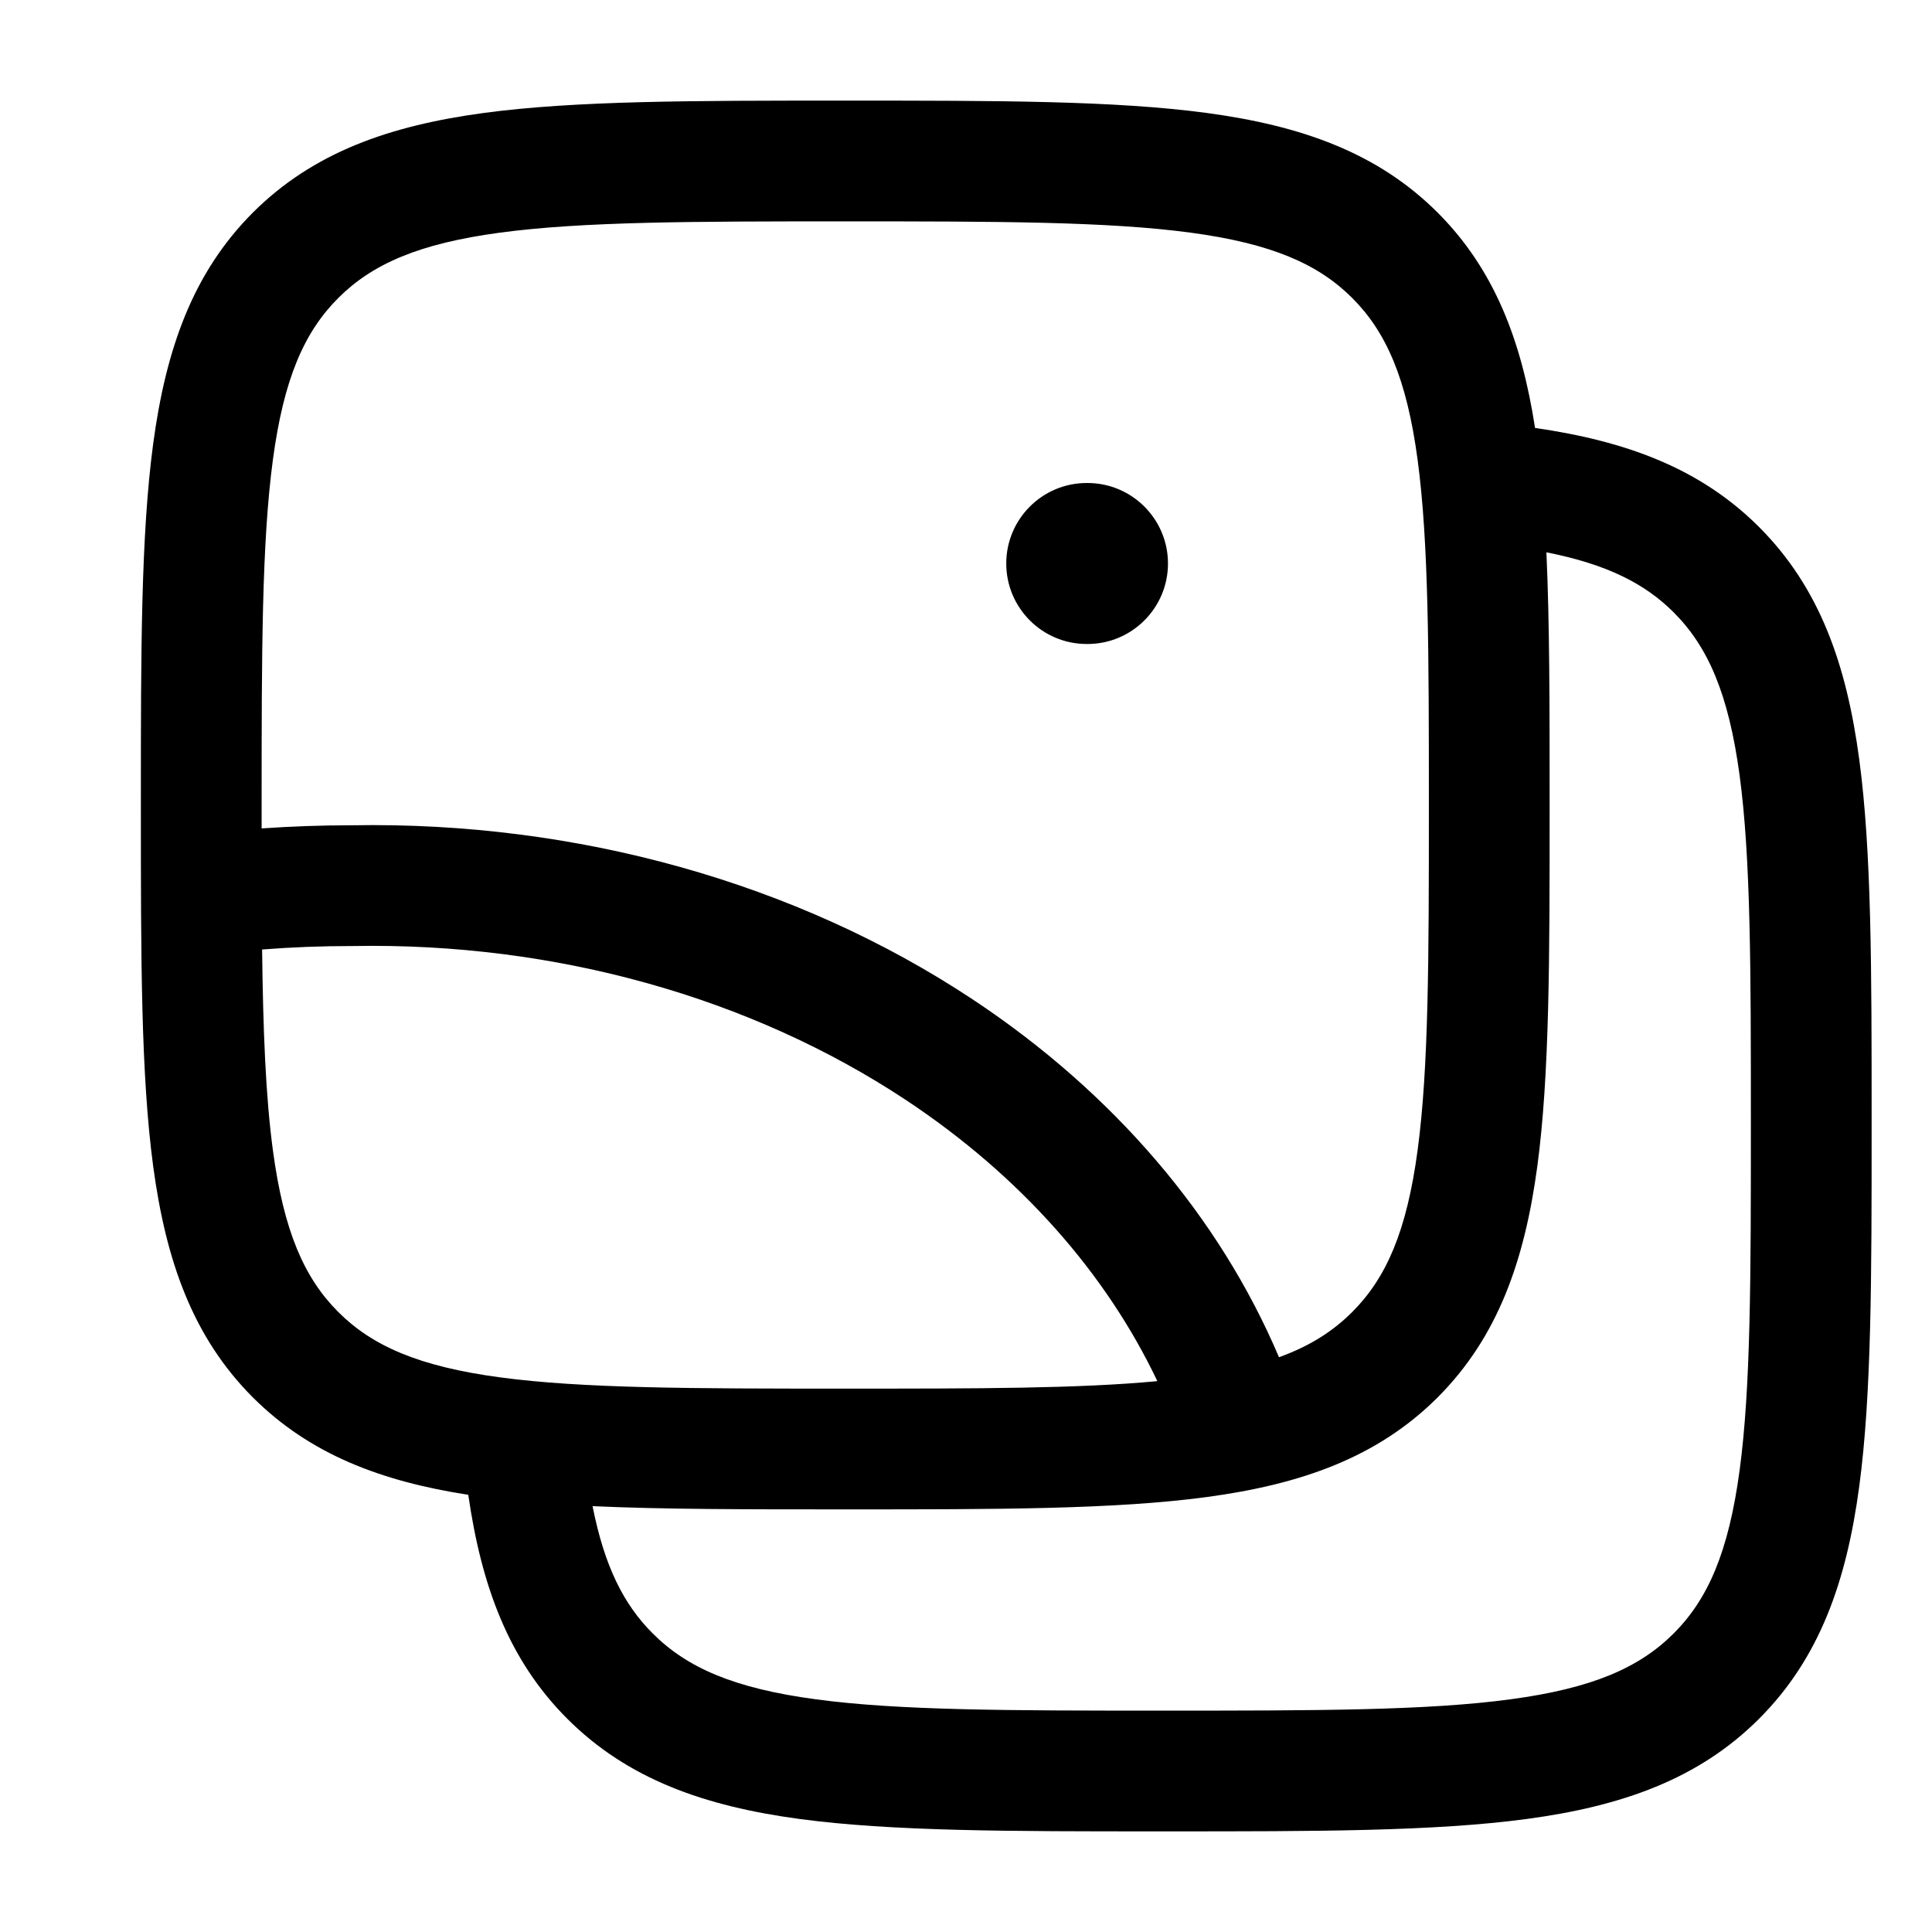
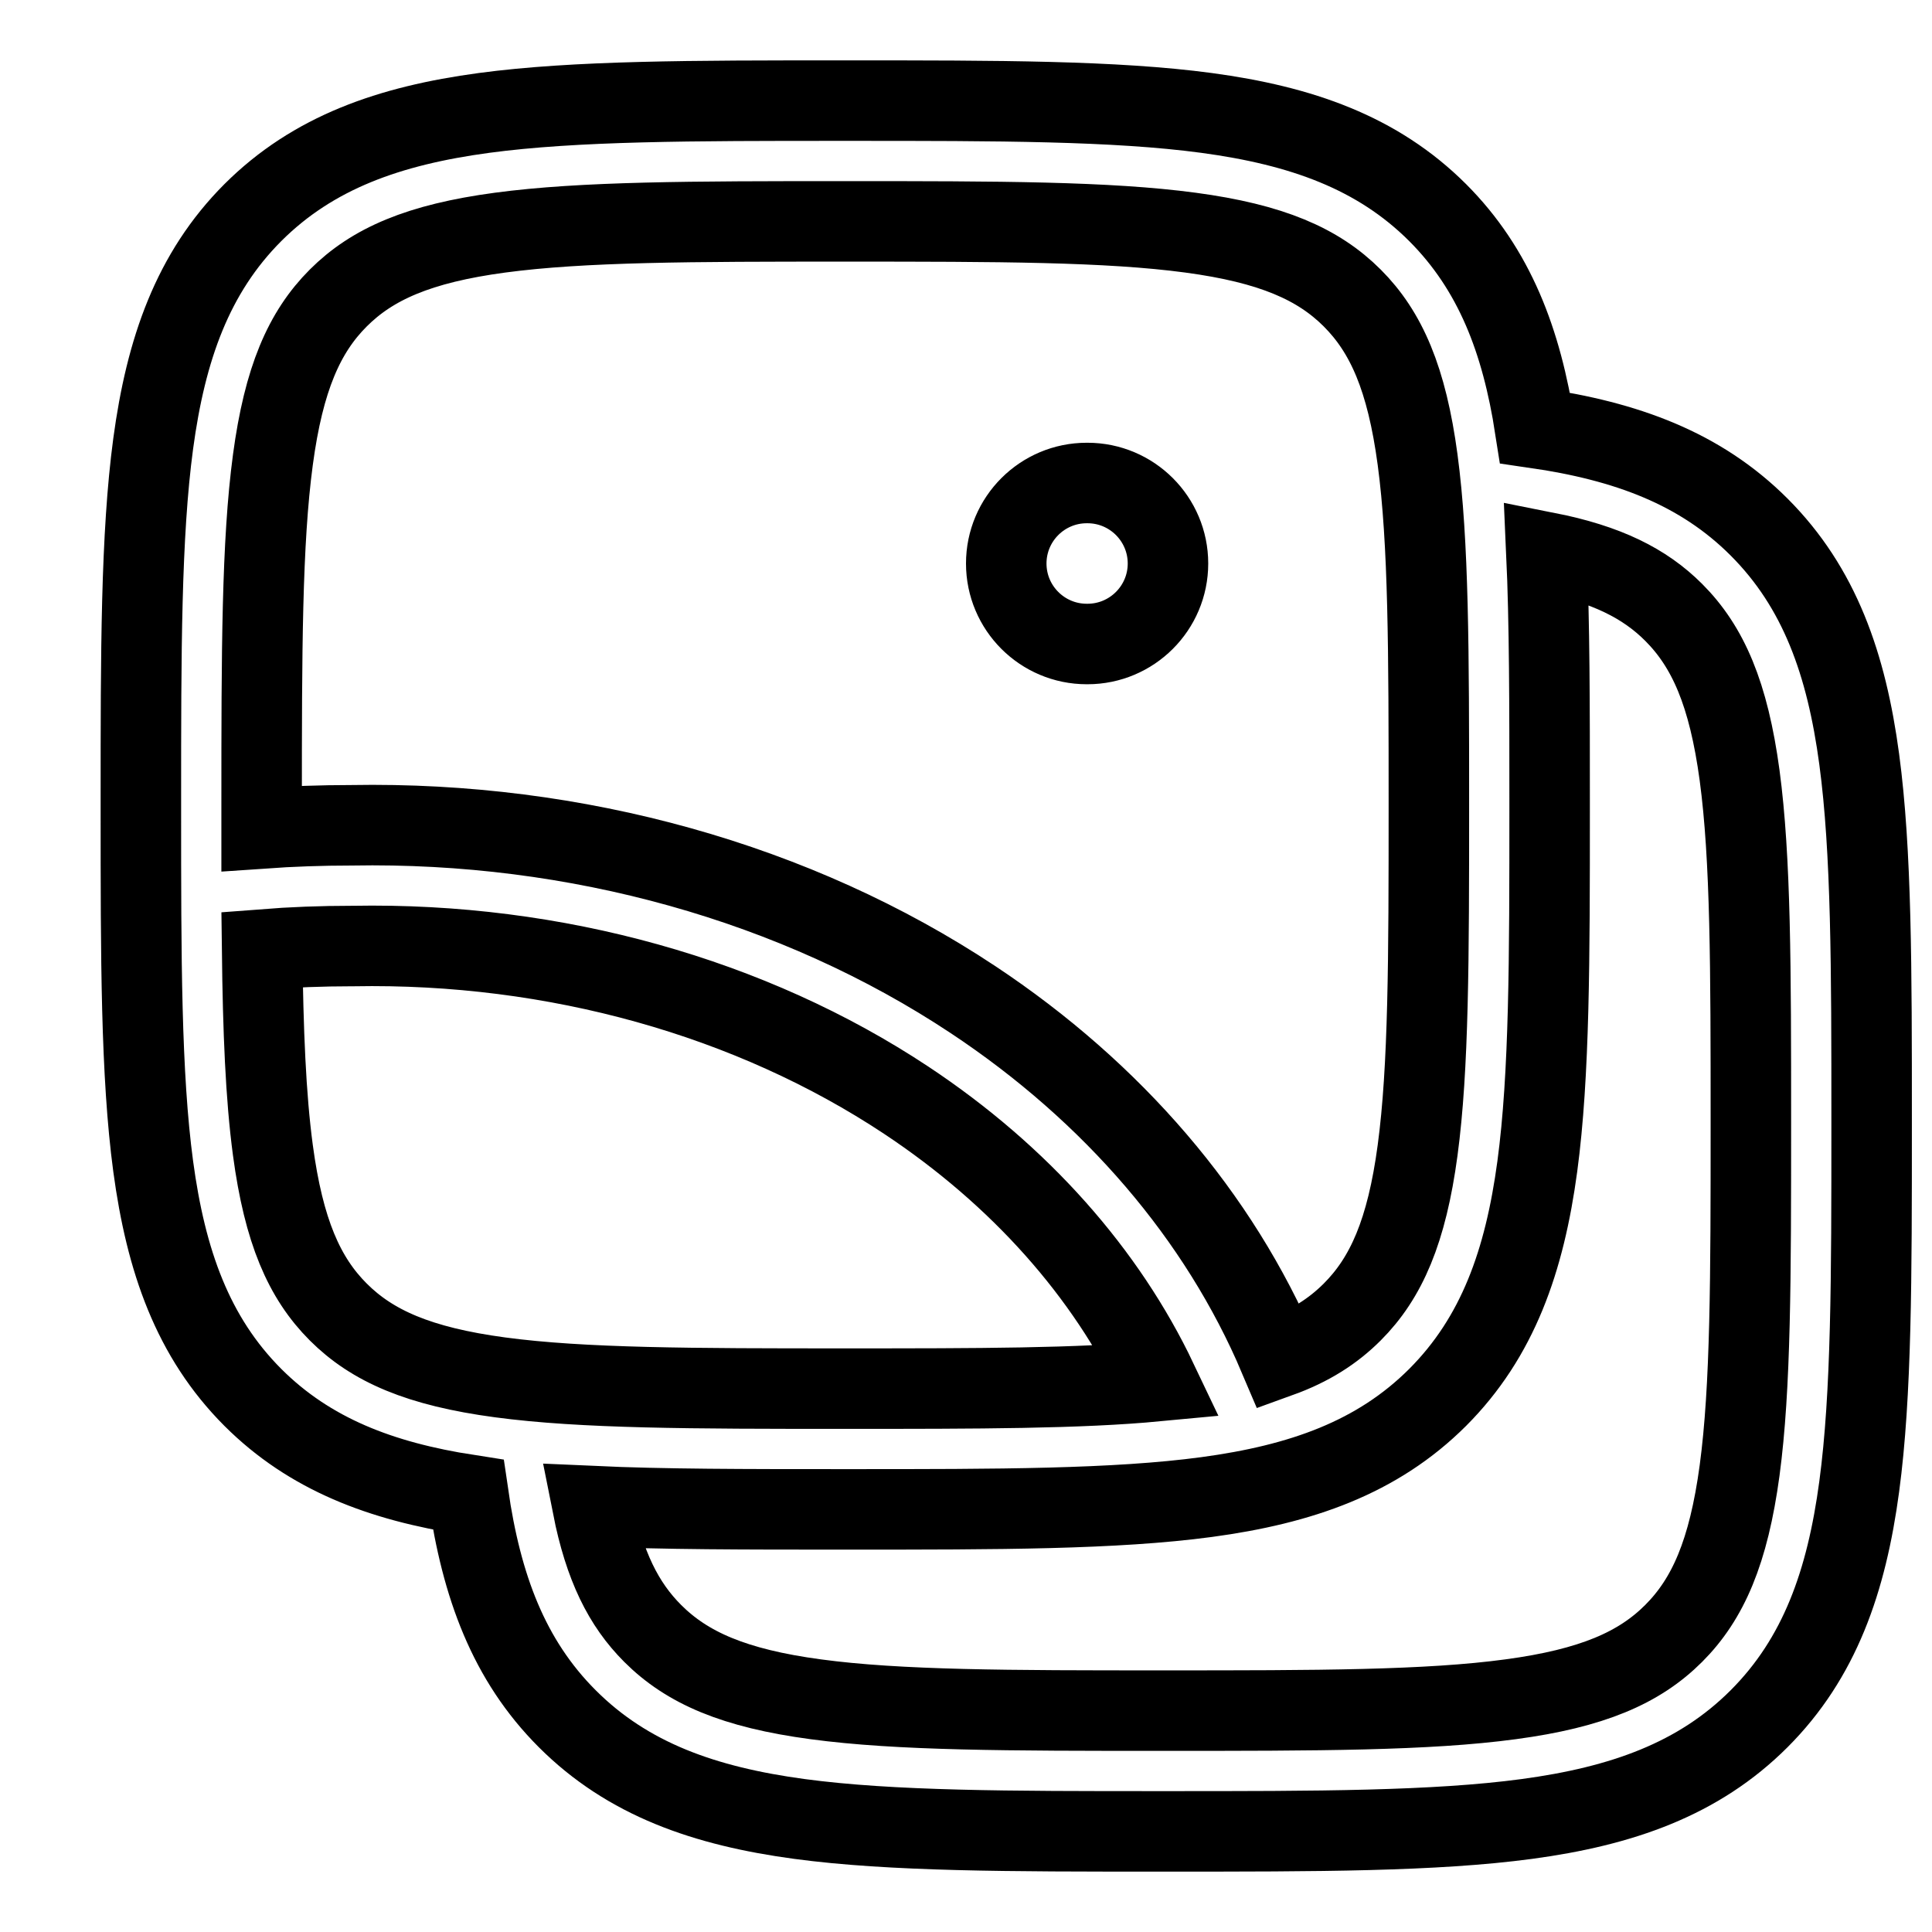
- <svg xmlns="http://www.w3.org/2000/svg" viewBox="0 0 24 24" width="24" height="24" color="#000000" fill="none">
-   <defs />
-   <path fill="currentColor" d="M10.556,1.25 C12.394,1.25 13.85,1.25 14.989,1.403 C16.161,1.561 17.11,1.893 17.859,2.641 C18.565,3.348 18.901,4.233 19.069,5.316 C20.201,5.48 21.121,5.816 21.852,6.547 C22.604,7.299 22.938,8.253 23.096,9.432 C23.25,10.578 23.25,12.043 23.25,13.892 L23.25,14.005 C23.25,15.855 23.25,17.32 23.096,18.466 C22.938,19.645 22.604,20.599 21.852,21.351 C21.1,22.103 20.146,22.437 18.966,22.596 C17.82,22.75 16.355,22.75 14.506,22.75 L14.393,22.75 C12.543,22.75 11.078,22.75 9.932,22.596 C8.753,22.437 7.799,22.103 7.047,21.351 C6.317,20.621 5.981,19.701 5.817,18.569 C4.733,18.401 3.848,18.065 3.141,17.359 C2.393,16.61 2.061,15.661 1.903,14.489 C1.75,13.35 1.75,11.894 1.75,10.056 L1.75,9.944 C1.75,8.106 1.75,6.65 1.903,5.511 C2.061,4.339 2.393,3.39 3.141,2.641 C3.89,1.893 4.839,1.561 6.011,1.403 C7.15,1.25 8.606,1.25 10.444,1.25 Z M4.202,3.702 C3.779,4.125 3.525,4.705 3.39,5.711 C3.252,6.739 3.25,8.093 3.25,10 L3.25,10.291 C3.621,10.265 3.994,10.252 4.366,10.252 C7.156,10.202 9.892,10.962 12.086,12.417 C13.825,13.57 15.145,15.108 15.888,16.86 C16.273,16.721 16.56,16.536 16.798,16.298 C17.221,15.875 17.475,15.295 17.61,14.289 C17.748,13.262 17.75,11.907 17.75,10 C17.75,8.093 17.748,6.739 17.61,5.711 C17.475,4.705 17.221,4.125 16.798,3.702 C16.375,3.279 15.795,3.025 14.789,2.89 C13.762,2.752 12.407,2.75 10.5,2.75 C8.593,2.75 7.239,2.752 6.211,2.89 C5.205,3.025 4.625,3.279 4.202,3.702 Z M19.21,6.861 C19.25,7.743 19.25,8.765 19.25,9.944 L19.25,10.057 C19.25,11.894 19.25,13.35 19.097,14.489 C18.939,15.661 18.607,16.61 17.859,17.359 C17.11,18.107 16.161,18.439 14.989,18.597 C13.85,18.75 12.394,18.75 10.557,18.75 L10.443,18.75 C9.265,18.75 8.243,18.75 7.361,18.71 C7.509,19.458 7.747,19.93 8.108,20.291 C8.535,20.718 9.119,20.973 10.132,21.109 C11.167,21.249 12.53,21.25 14.449,21.25 C16.368,21.25 17.732,21.249 18.766,21.109 C19.779,20.973 20.364,20.718 20.791,20.291 C21.218,19.864 21.473,19.279 21.61,18.266 C21.749,17.232 21.75,15.868 21.75,13.949 C21.75,12.03 21.749,10.666 21.61,9.632 C21.473,8.619 21.218,8.034 20.791,7.607 C20.431,7.247 19.958,7.009 19.21,6.861 Z M11.257,13.667 C9.333,12.392 6.898,11.706 4.386,11.752 L4.371,11.752 C3.998,11.752 3.626,11.766 3.256,11.795 C3.268,12.807 3.3,13.618 3.39,14.289 C3.525,15.295 3.779,15.875 4.202,16.298 C4.625,16.721 5.205,16.975 6.211,17.11 C7.239,17.248 8.593,17.25 10.5,17.25 C12.162,17.25 13.405,17.249 14.377,17.157 C13.74,15.817 12.676,14.608 11.257,13.667 Z M13.5,6 L13.509,6 C14.061,6 14.509,6.448 14.509,7 C14.509,7.552 14.061,8 13.509,8 L13.5,8 C12.948,8 12.5,7.552 12.5,7 C12.5,6.448 12.948,6 13.5,6 Z" />
+ <svg xmlns="http://www.w3.org/2000/svg" viewBox="0 0 24 24" fill="none" stroke="currentColor">
+   <path d="M10.556,1.25 C12.394,1.25 13.85,1.25 14.989,1.403 C16.161,1.561 17.11,1.893 17.859,2.641 C18.565,3.348 18.901,4.233 19.069,5.316 C20.201,5.48 21.121,5.816 21.852,6.547 C22.604,7.299 22.938,8.253 23.096,9.432 C23.25,10.578 23.25,12.043 23.25,13.892 L23.25,14.005 C23.25,15.855 23.25,17.32 23.096,18.466 C22.938,19.645 22.604,20.599 21.852,21.351 C21.1,22.103 20.146,22.437 18.966,22.596 C17.82,22.75 16.355,22.75 14.506,22.75 L14.393,22.75 C12.543,22.75 11.078,22.75 9.932,22.596 C8.753,22.437 7.799,22.103 7.047,21.351 C6.317,20.621 5.981,19.701 5.817,18.569 C4.733,18.401 3.848,18.065 3.141,17.359 C2.393,16.61 2.061,15.661 1.903,14.489 C1.75,13.35 1.75,11.894 1.75,10.056 L1.75,9.944 C1.75,8.106 1.75,6.65 1.903,5.511 C2.061,4.339 2.393,3.39 3.141,2.641 C3.89,1.893 4.839,1.561 6.011,1.403 C7.15,1.25 8.606,1.25 10.444,1.25 Z M4.202,3.702 C3.779,4.125 3.525,4.705 3.39,5.711 C3.252,6.739 3.25,8.093 3.25,10 L3.25,10.291 C3.621,10.265 3.994,10.252 4.366,10.252 C7.156,10.202 9.892,10.962 12.086,12.417 C13.825,13.57 15.145,15.108 15.888,16.86 C16.273,16.721 16.56,16.536 16.798,16.298 C17.221,15.875 17.475,15.295 17.61,14.289 C17.748,13.262 17.75,11.907 17.75,10 C17.75,8.093 17.748,6.739 17.61,5.711 C17.475,4.705 17.221,4.125 16.798,3.702 C16.375,3.279 15.795,3.025 14.789,2.89 C13.762,2.752 12.407,2.75 10.5,2.75 C8.593,2.75 7.239,2.752 6.211,2.89 C5.205,3.025 4.625,3.279 4.202,3.702 Z M19.21,6.861 C19.25,7.743 19.25,8.765 19.25,9.944 L19.25,10.057 C19.25,11.894 19.25,13.35 19.097,14.489 C18.939,15.661 18.607,16.61 17.859,17.359 C17.11,18.107 16.161,18.439 14.989,18.597 C13.85,18.75 12.394,18.75 10.557,18.75 L10.443,18.75 C9.265,18.75 8.243,18.75 7.361,18.71 C7.509,19.458 7.747,19.93 8.108,20.291 C8.535,20.718 9.119,20.973 10.132,21.109 C11.167,21.249 12.53,21.25 14.449,21.25 C16.368,21.25 17.732,21.249 18.766,21.109 C19.779,20.973 20.364,20.718 20.791,20.291 C21.218,19.864 21.473,19.279 21.61,18.266 C21.749,17.232 21.75,15.868 21.75,13.949 C21.75,12.03 21.749,10.666 21.61,9.632 C21.473,8.619 21.218,8.034 20.791,7.607 C20.431,7.247 19.958,7.009 19.21,6.861 Z M11.257,13.667 C9.333,12.392 6.898,11.706 4.386,11.752 L4.371,11.752 C3.998,11.752 3.626,11.766 3.256,11.795 C3.268,12.807 3.3,13.618 3.39,14.289 C3.525,15.295 3.779,15.875 4.202,16.298 C4.625,16.721 5.205,16.975 6.211,17.11 C7.239,17.248 8.593,17.25 10.5,17.25 C12.162,17.25 13.405,17.249 14.377,17.157 C13.74,15.817 12.676,14.608 11.257,13.667 Z M13.5,6 L13.509,6 C14.061,6 14.509,6.448 14.509,7 C14.509,7.552 14.061,8 13.509,8 L13.5,8 C12.948,8 12.5,7.552 12.5,7 C12.5,6.448 12.948,6 13.5,6 Z" stroke="currentColor" stroke-width="1" />
</svg>
